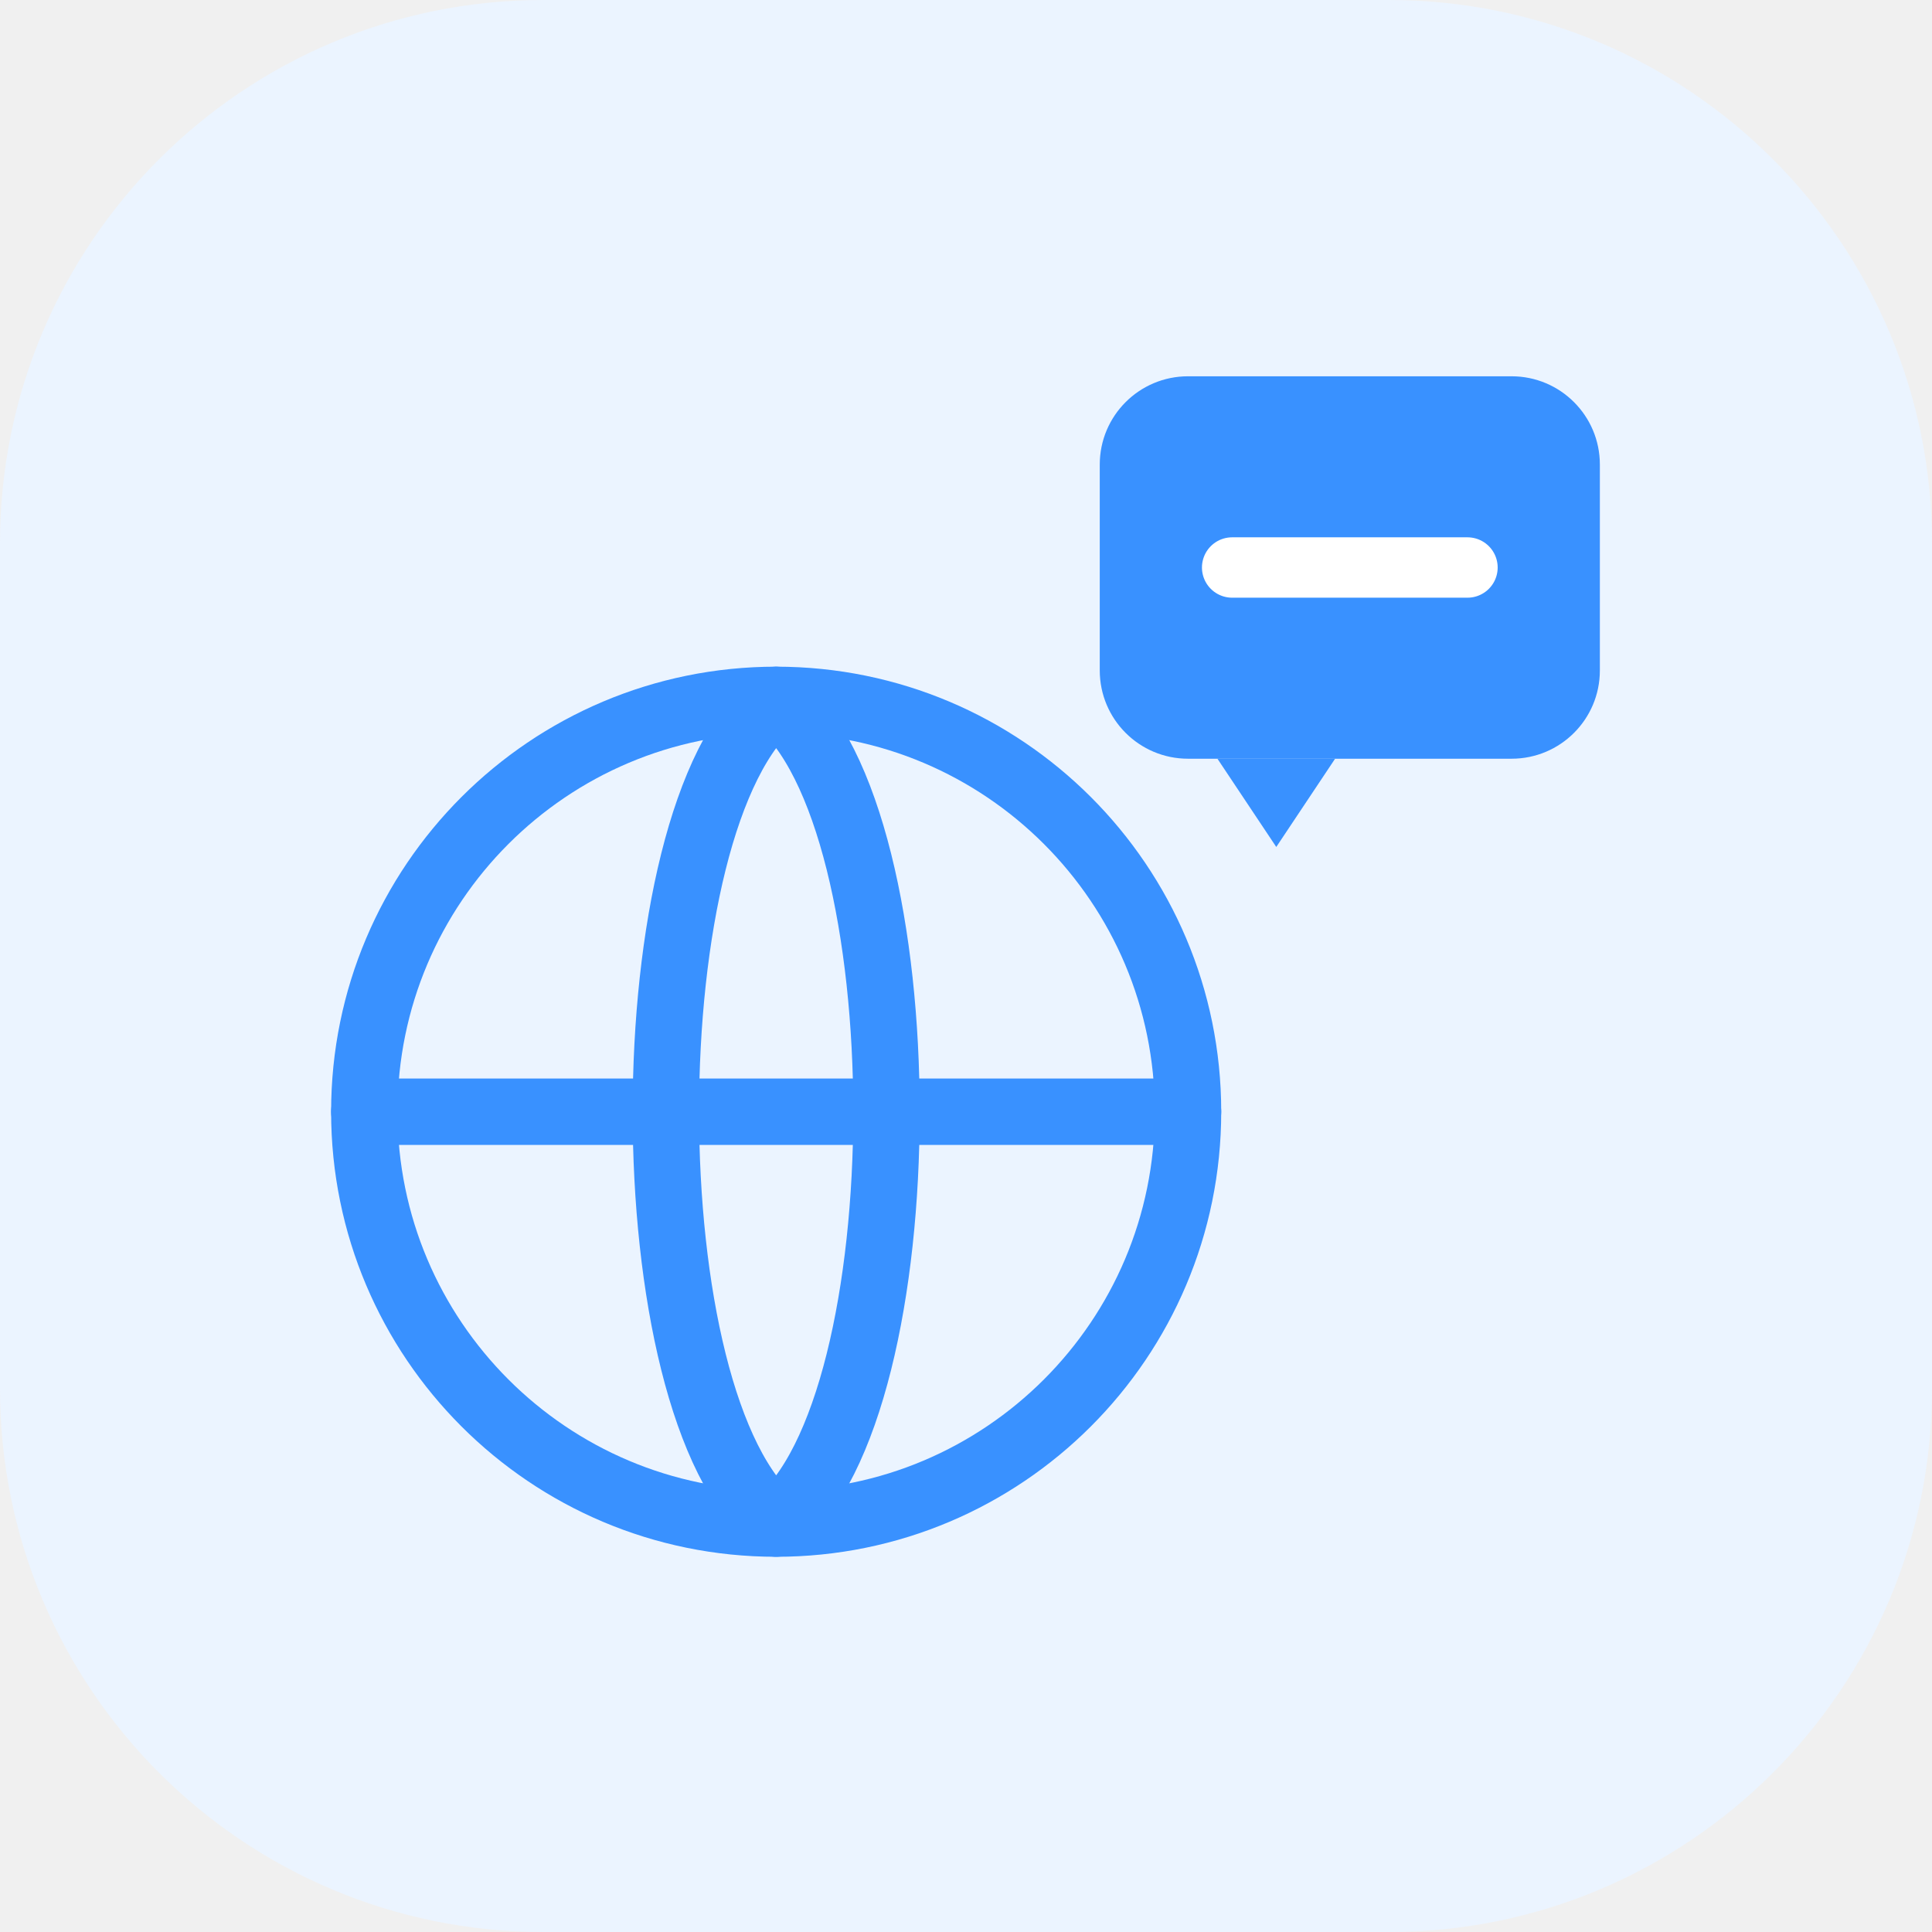
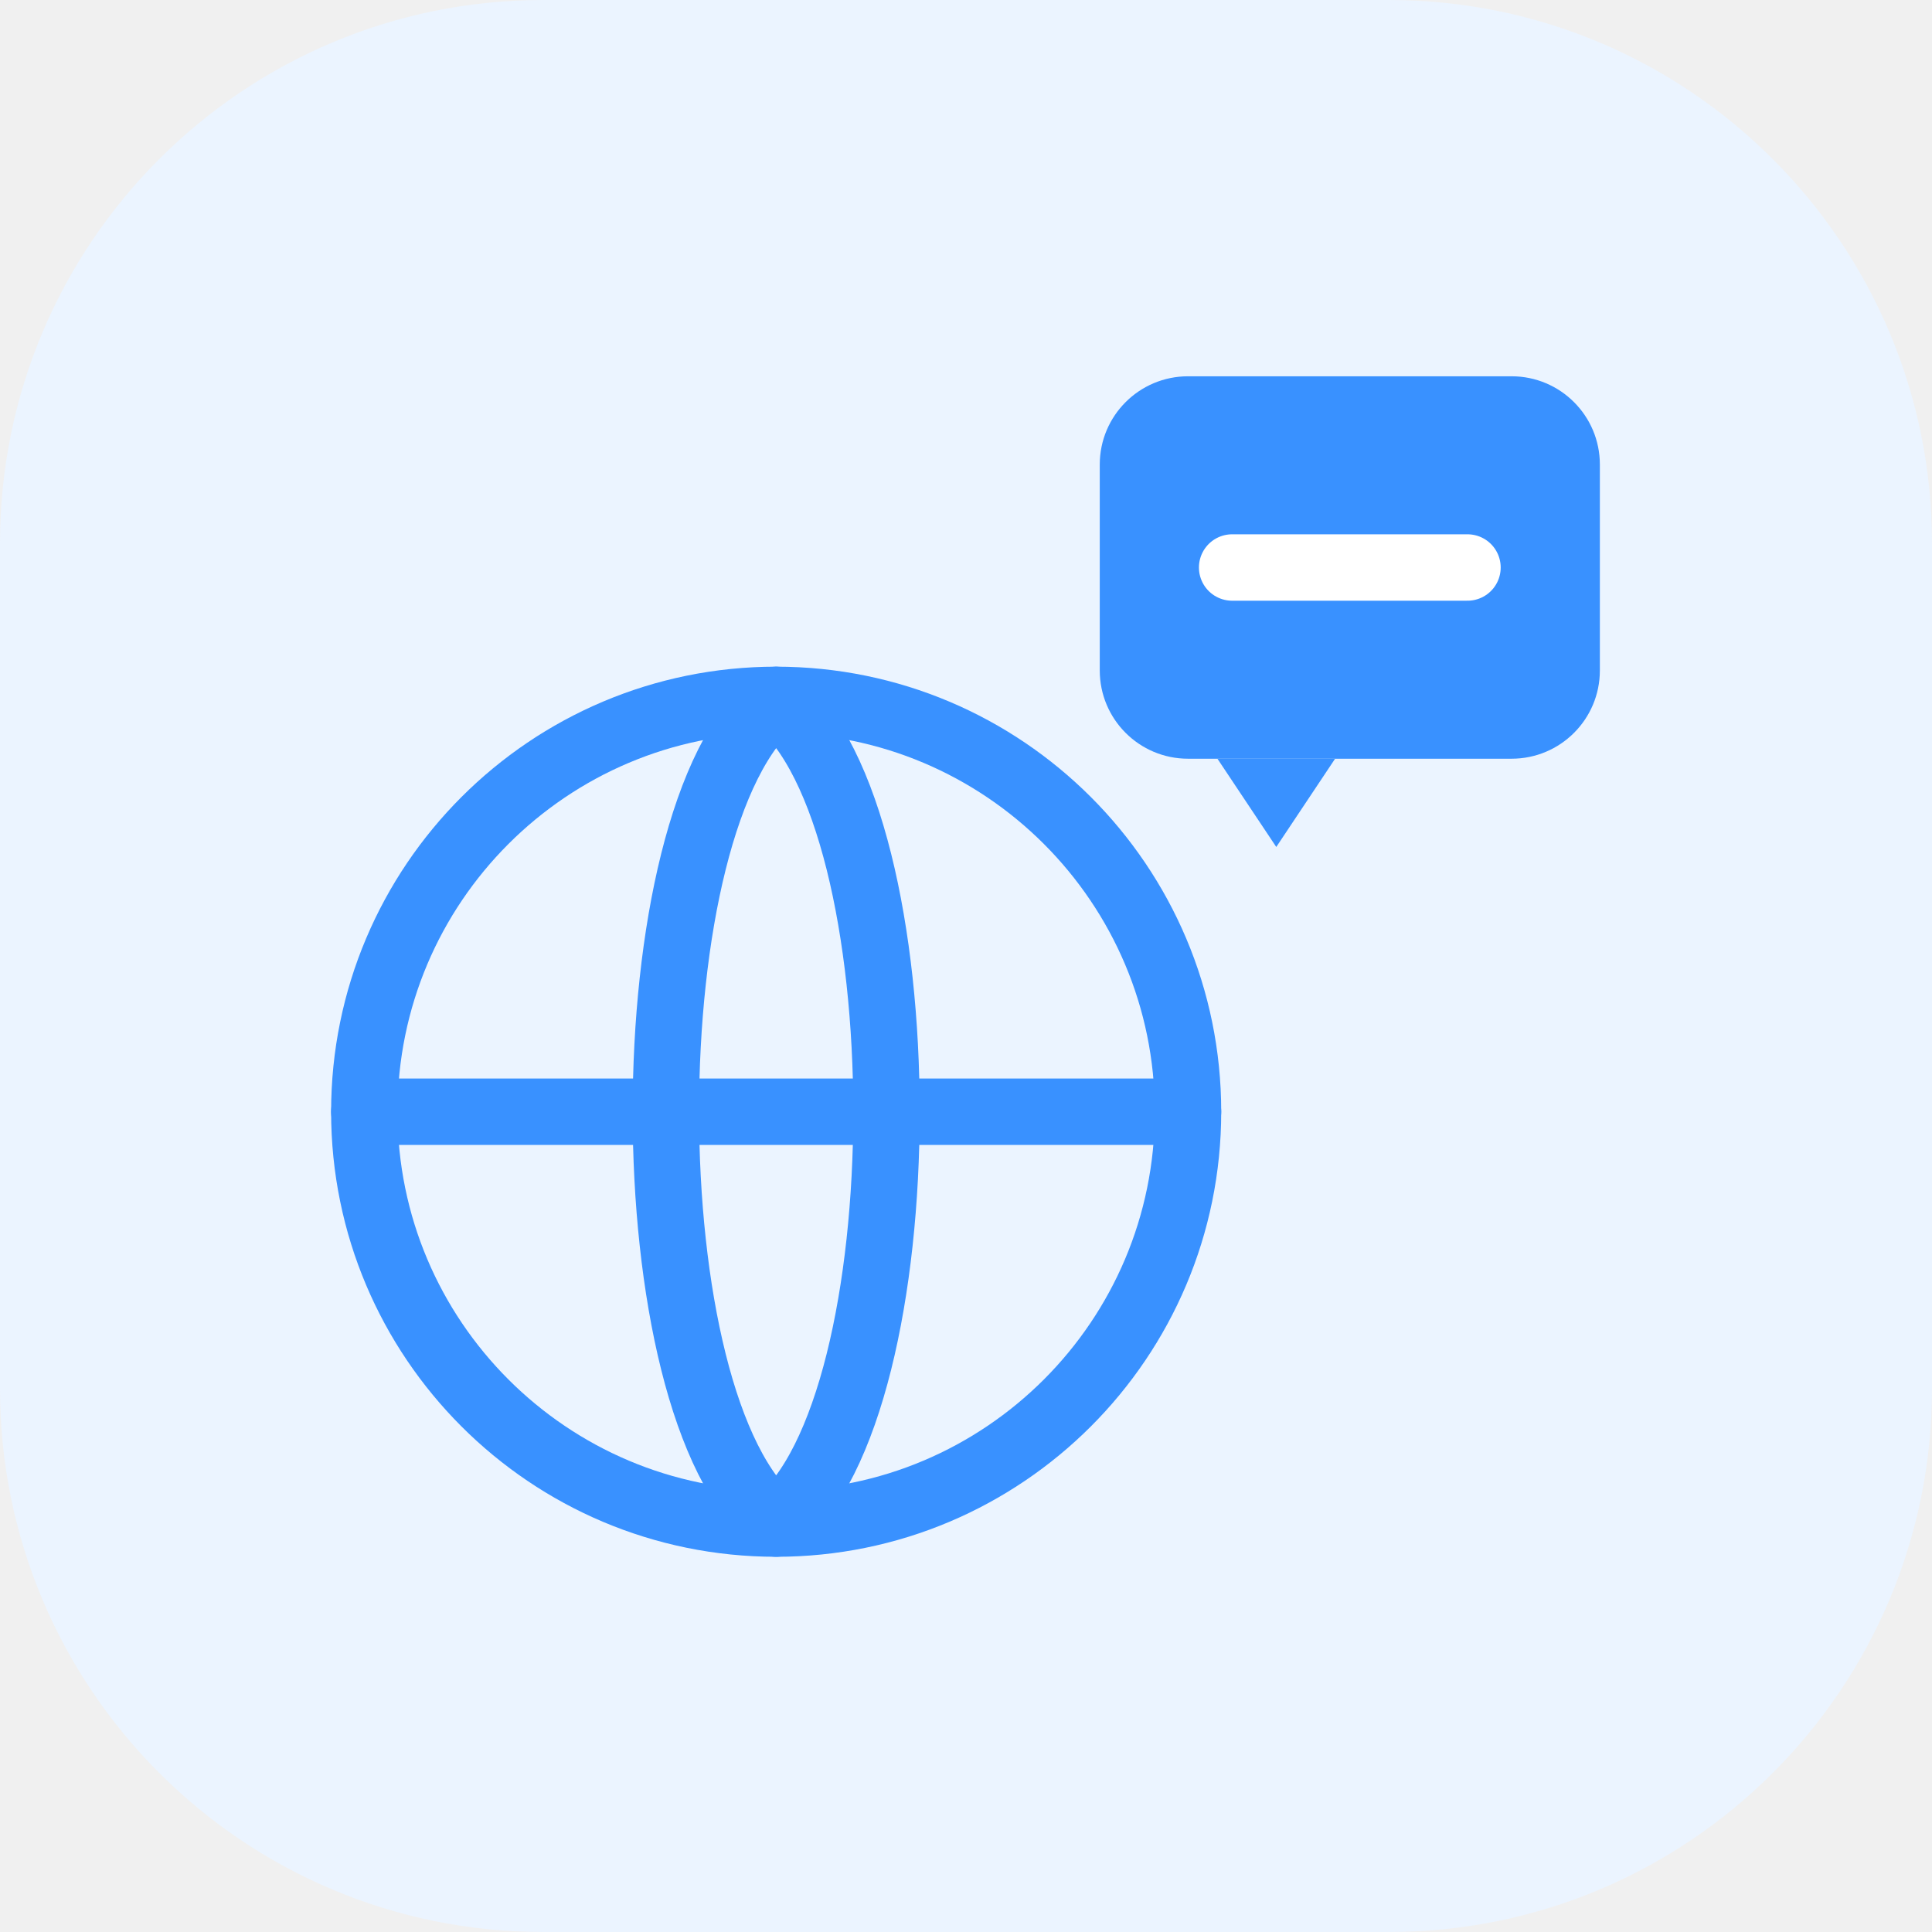
<svg xmlns="http://www.w3.org/2000/svg" width="64" height="64" viewBox="0 0 64 64" fill="none">
  <g id="Pictogram / Use case / low-resource-language" clip-path="url(#clip0_0_584)">
    <path id="Vector" d="M46 0H18C8.059 0 0 8.059 0 18V46C0 55.941 8.059 64 18 64H46C55.941 64 64 55.941 64 46V18C64 8.059 55.941 0 46 0Z" fill="#EBF4FF" />
    <g transform="translate(-0.60 2.72) scale(0.9745)">
      <path id="Vector_2" d="M41 35C41 42.732 34.732 49 27 49C19.268 49 13 42.732 13 35C13 27.268 19.268 21 27 21C34.732 21 41 27.268 41 35Z" stroke-width="2.2" stroke-linecap="round" stroke-linejoin="round" stroke="#3991FF" vector-effect="non-scaling-stroke" />
      <path id="Vector_3" d="M13 35H23.25M23.25 35H30.75M23.25 35C23.25 29 24.5 23 27 21C29.5 23 30.75 29 30.75 35M23.25 35C23.25 41 24.5 47 27 49C29.5 47 30.75 41 30.75 35M30.75 35H41" stroke-width="2.2" stroke-linecap="round" stroke-linejoin="round" stroke="#3991FF" vector-effect="non-scaling-stroke" />
      <path id="Vector_4" d="M52 10H41C39.343 10 38 11.343 38 13V20C38 21.657 39.343 23 41 23H52C53.657 23 55 21.657 55 20V13C55 11.343 53.657 10 52 10Z" fill="#3991FF" />
      <path id="Vector_5" d="M42 23L44 26L46 23H42Z" fill="#3991FF" />
-       <path id="Vector_6" d="M42.5 16.5H50.5" stroke-width="2" stroke-linecap="round" stroke-linejoin="round" stroke="white" vector-effect="non-scaling-stroke" />
+       <path id="Vector_6" d="M42.5 16.5H50.5" stroke-width="2.2" stroke-linecap="round" stroke-linejoin="round" stroke="white" vector-effect="non-scaling-stroke" />
    </g>
  </g>
  <defs>
    <clipPath id="clip0_0_584">
      <rect width="64" height="64" fill="white" />
    </clipPath>
  </defs>
</svg>
